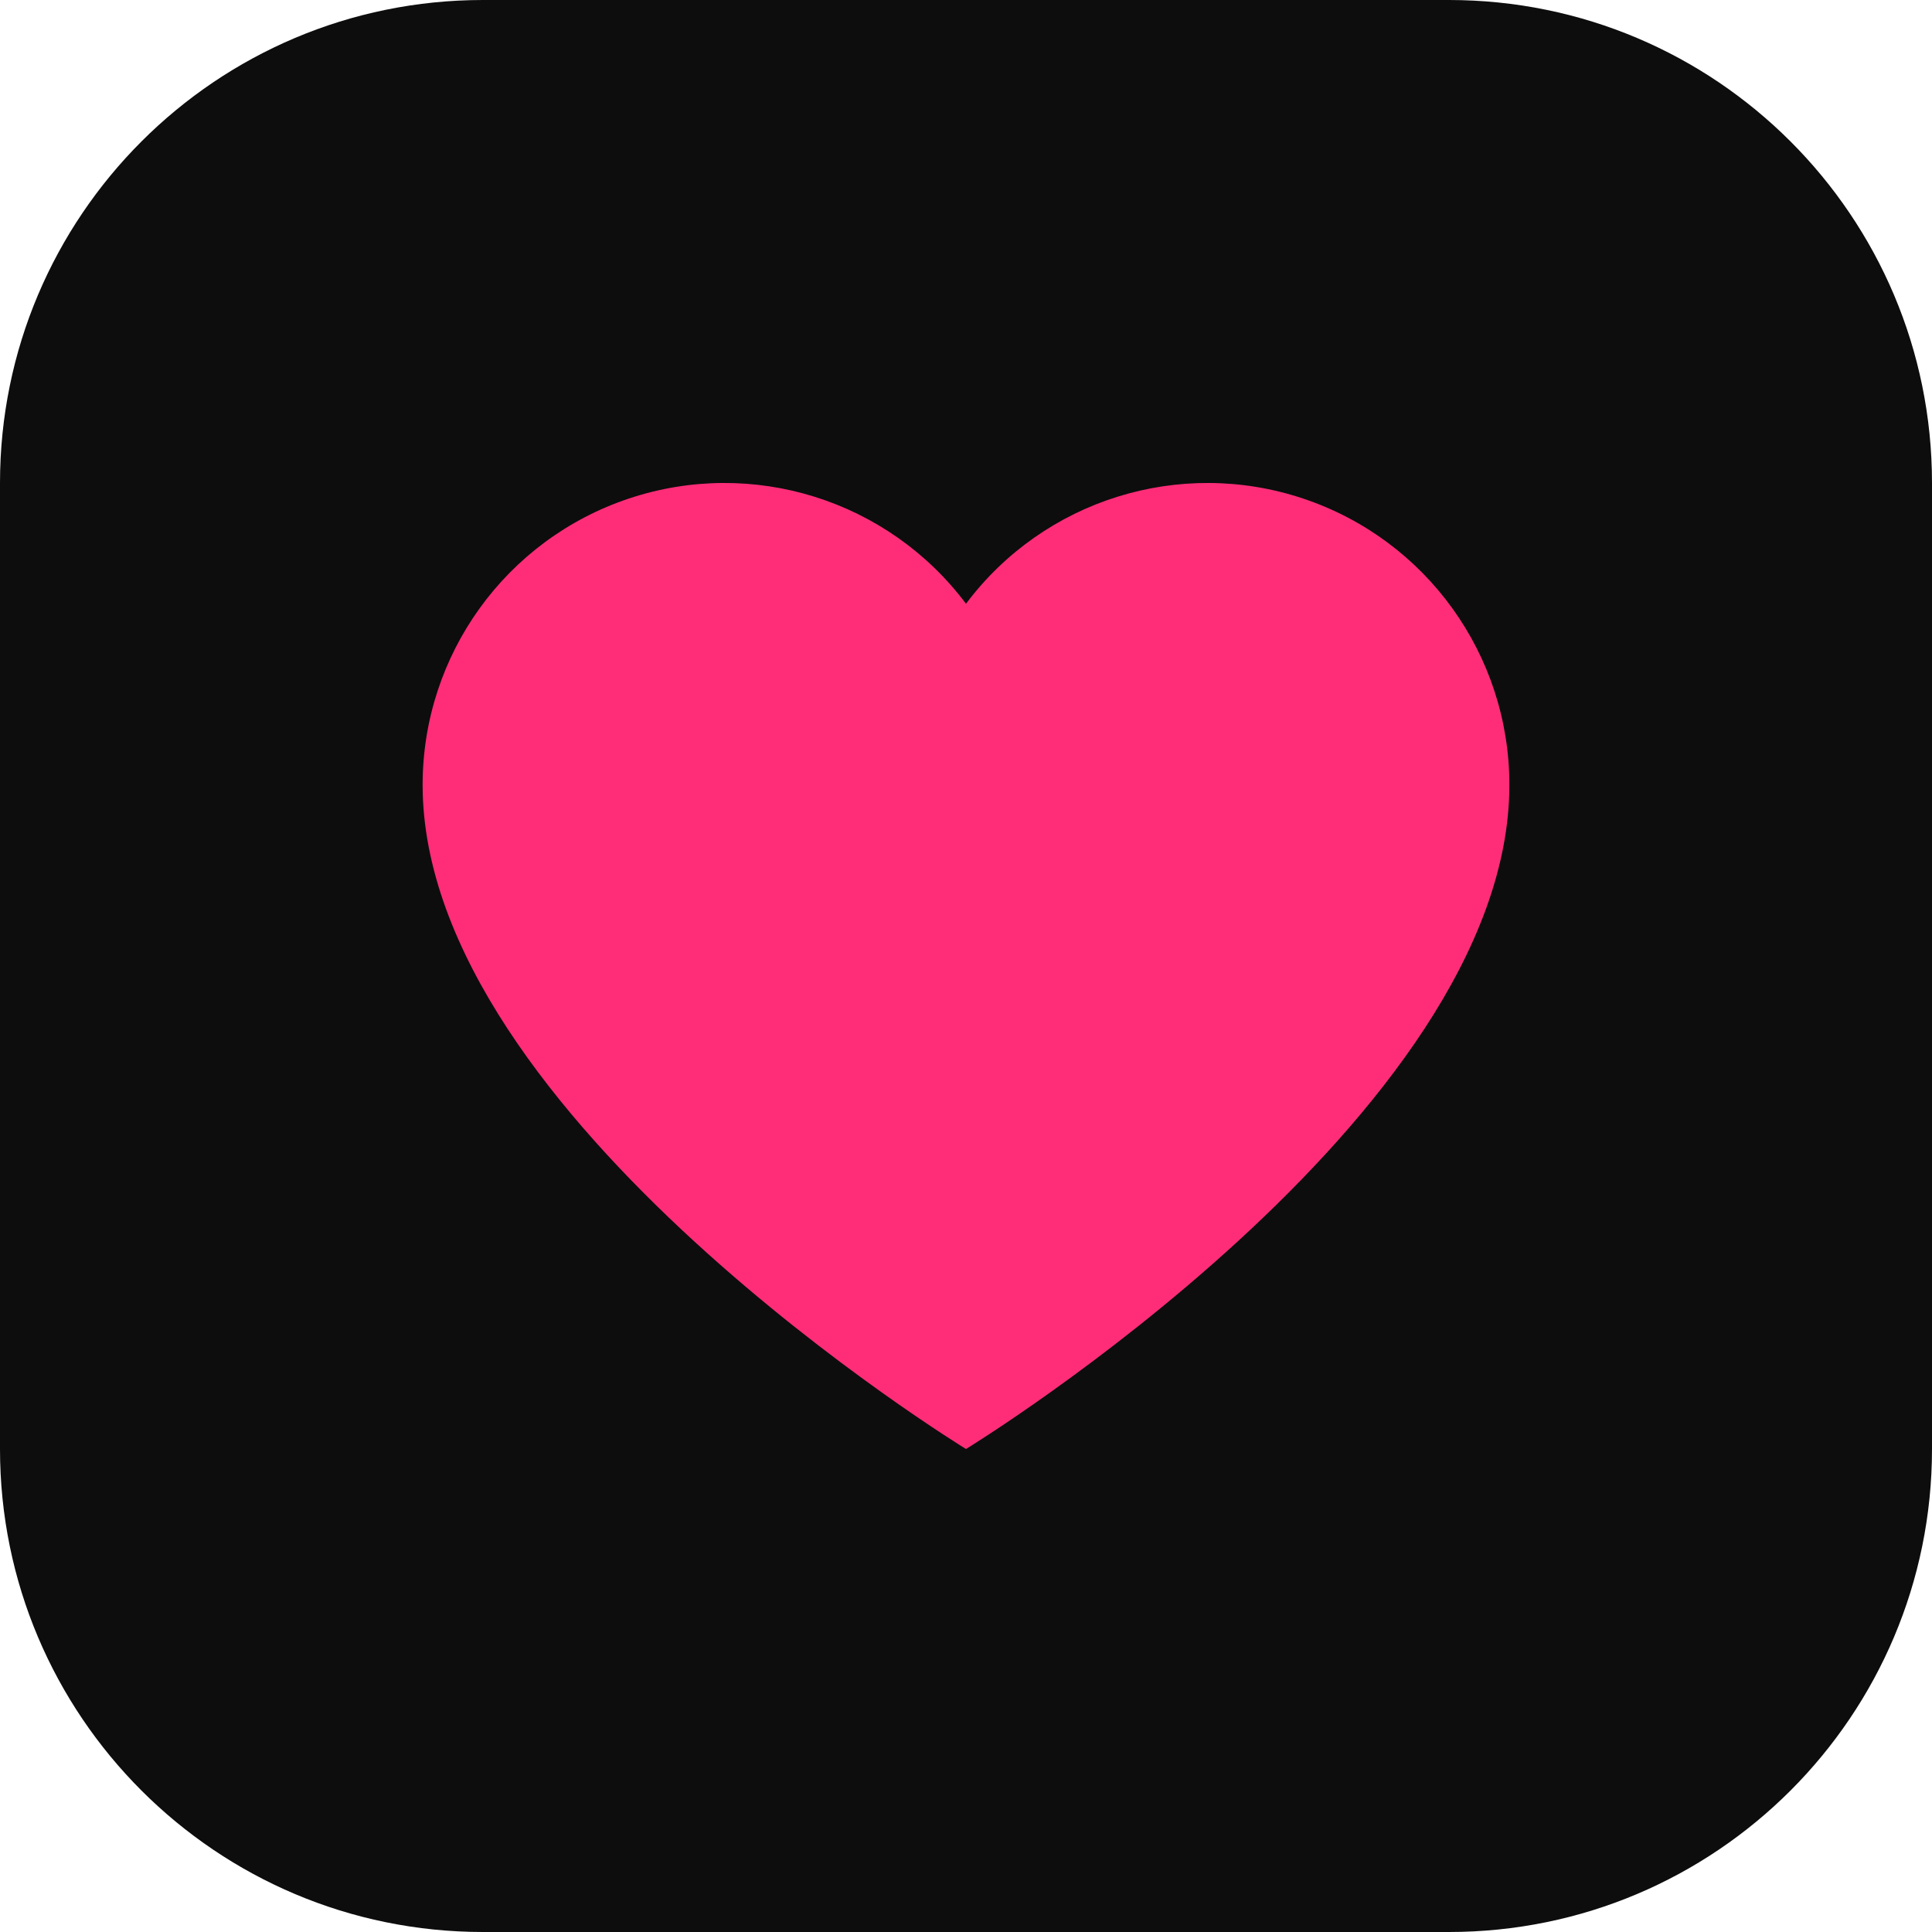
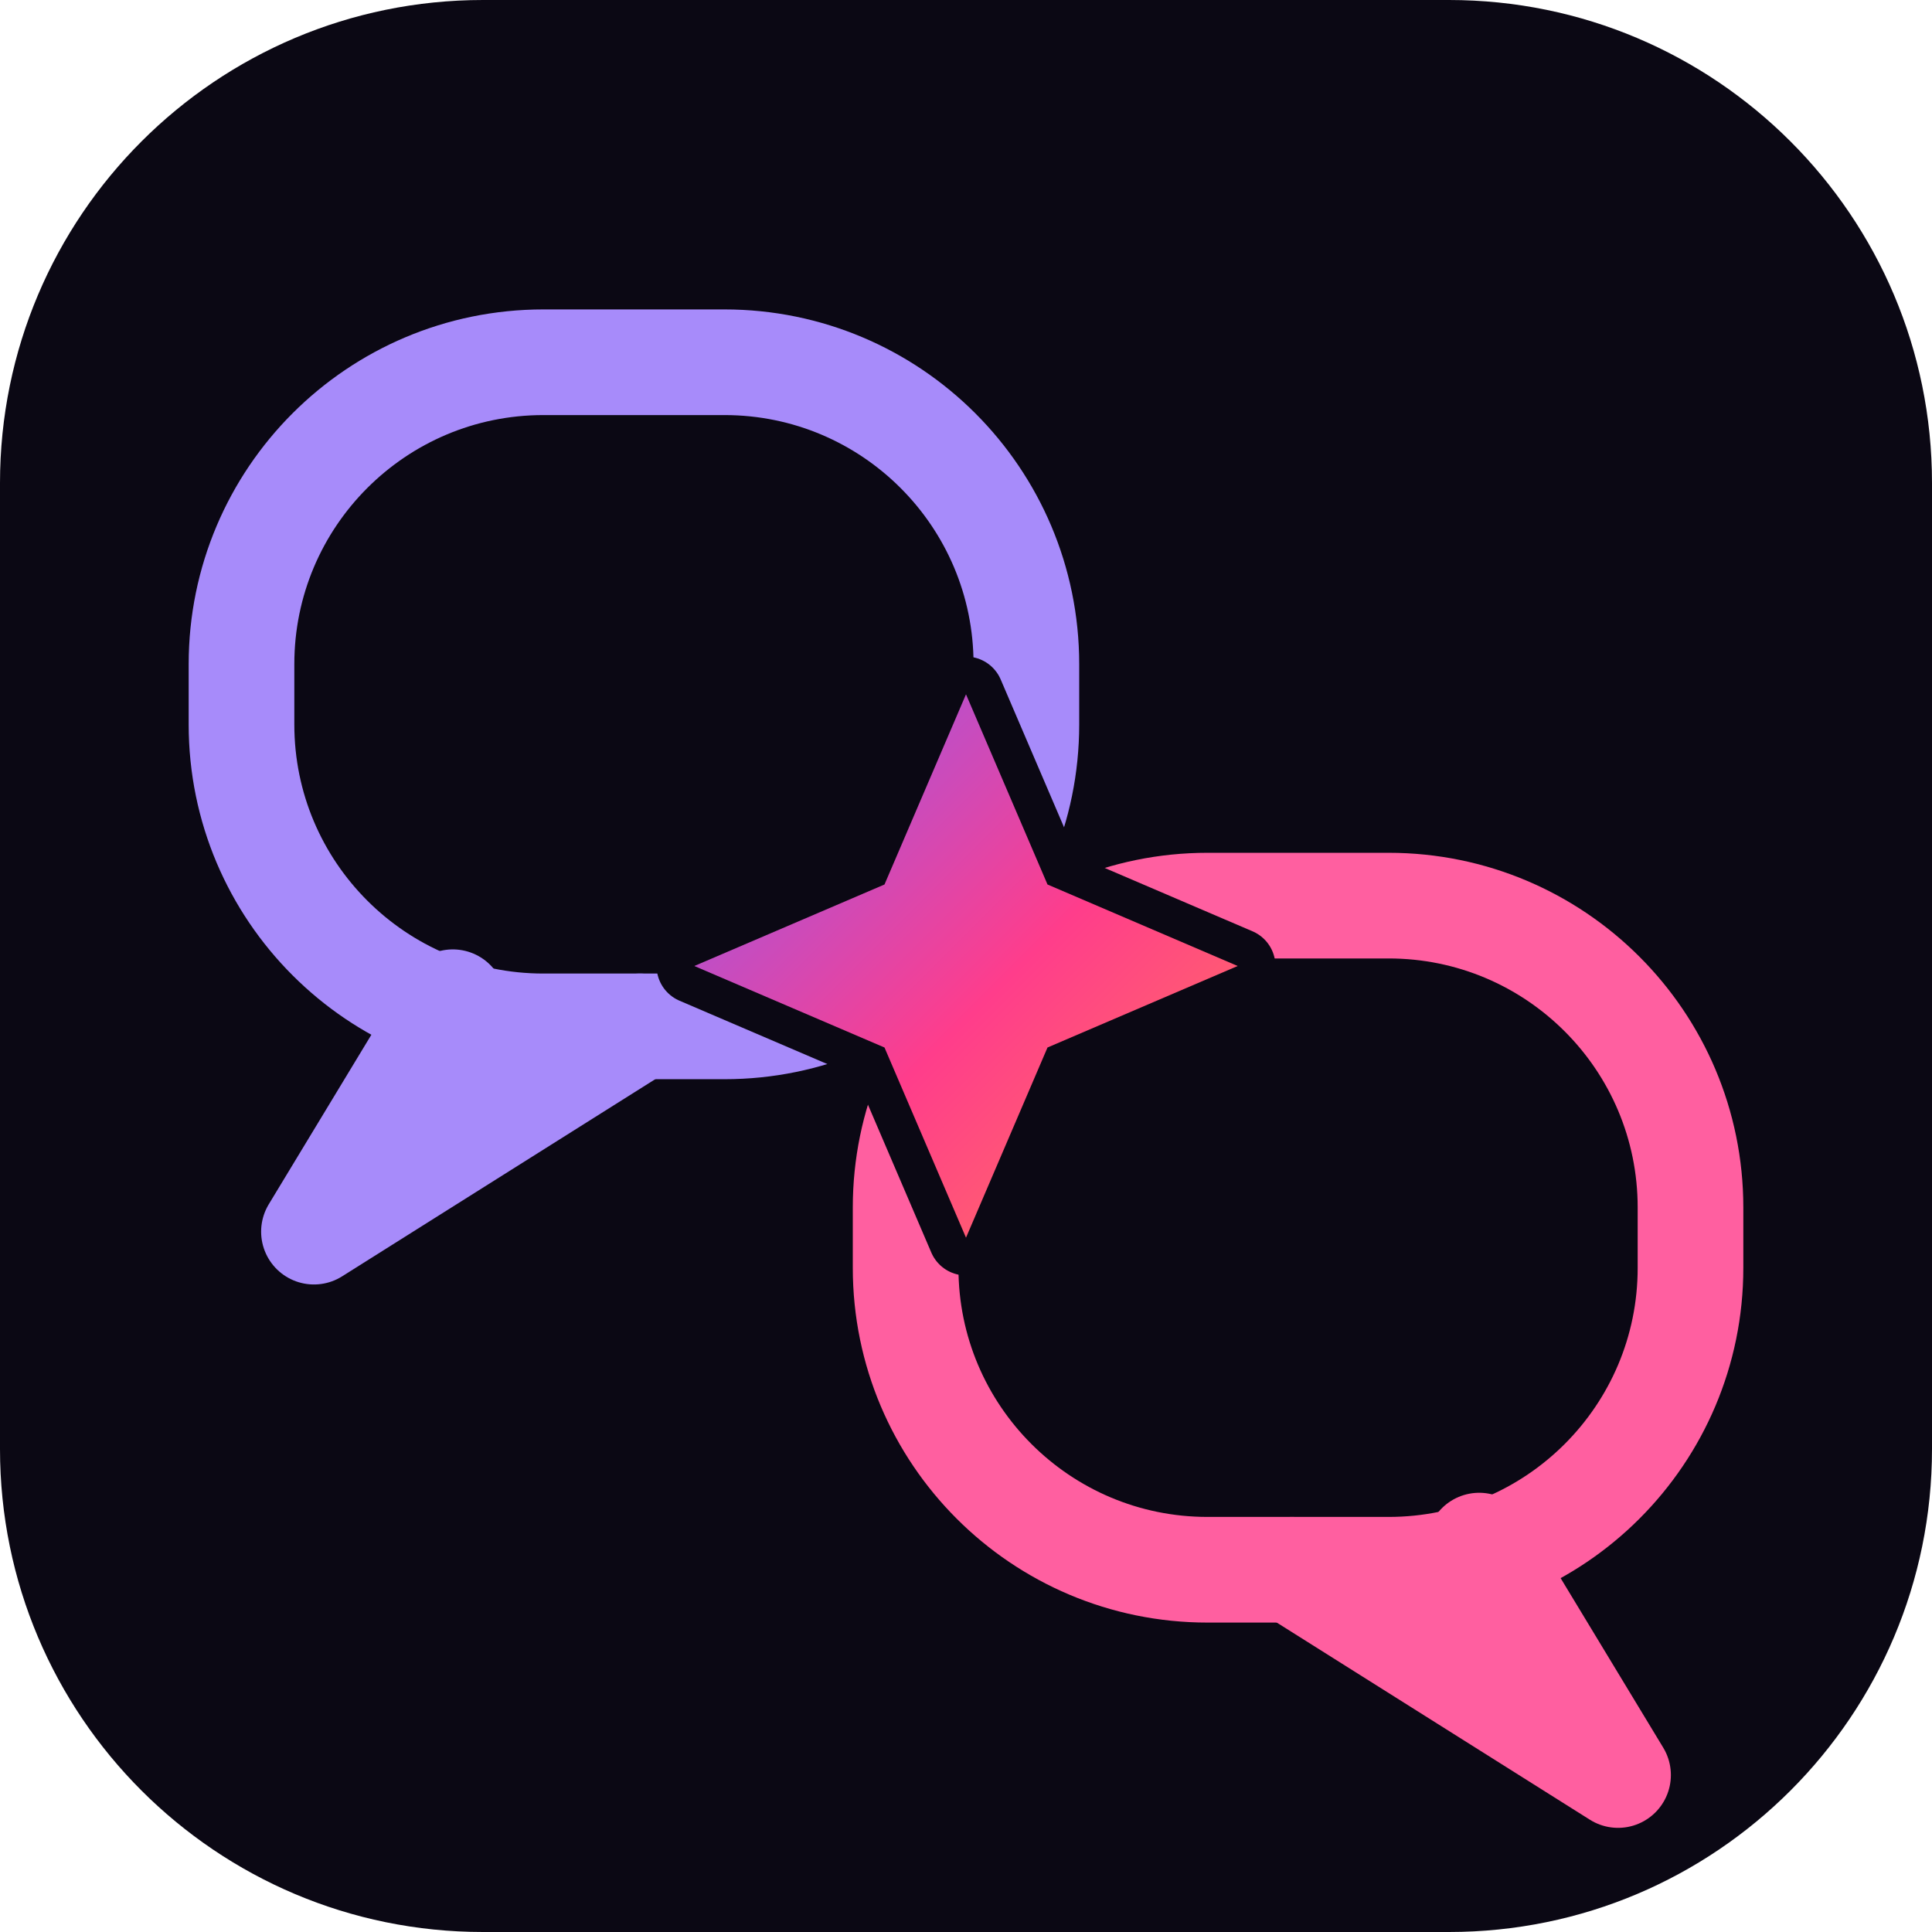
- <svg xmlns="http://www.w3.org/2000/svg" viewBox="0 0 32 32" width="32" height="32">
-   <rect width="32" height="32" rx="8" fill="#0d0d0d" />
-   <path d="M16 24s-9-5.5-9-11a5 5 0 0 1 9-3 5 5 0 0 1 9 3c0 5.5-9 11-9 11z" fill="#FF2D78" />
+ <svg xmlns="http://www.w3.org/2000/svg" viewBox="0 0 32 32" width="32" height="32" fill="none">
+   <defs>
+     <linearGradient id="signal" x1="11.5" y1="11.5" x2="20.5" y2="20.5" gradientUnits="userSpaceOnUse">
+       <stop stop-color="#8B5CF6" />
+       <stop offset=".55" stop-color="#FF3D8B" />
+       <stop offset="1" stop-color="#FF7A59" />
+     </linearGradient>
+   </defs>
+   <rect width="32" height="32" rx="8" fill="#0B0814" />
+   <rect x="4" y="6" width="13" height="11" rx="5" stroke="#A78BFA" stroke-width="1.75" />
+   <path d="M7.5 16.6 L5.2 20.4 L10.6 17" stroke="#A78BFA" stroke-width="1.75" stroke-linecap="round" stroke-linejoin="round" />
+   <rect x="15" y="15" width="13" height="11" rx="5" stroke="#FF5FA0" stroke-width="1.75" />
+   <path d="M24.5 25.6 L26.8 29.4 L21.4 26" stroke="#FF5FA0" stroke-width="1.75" stroke-linecap="round" stroke-linejoin="round" />
+   <path d="M16 11.5 L17.35 14.65 L20.5 16 L17.35 17.35 L16 20.5 L14.65 17.35 L11.5 16 L14.65 14.65 Z" fill="url(#signal)" stroke="#0B0814" stroke-width="1.25" stroke-linejoin="round" paint-order="stroke" />
</svg>
